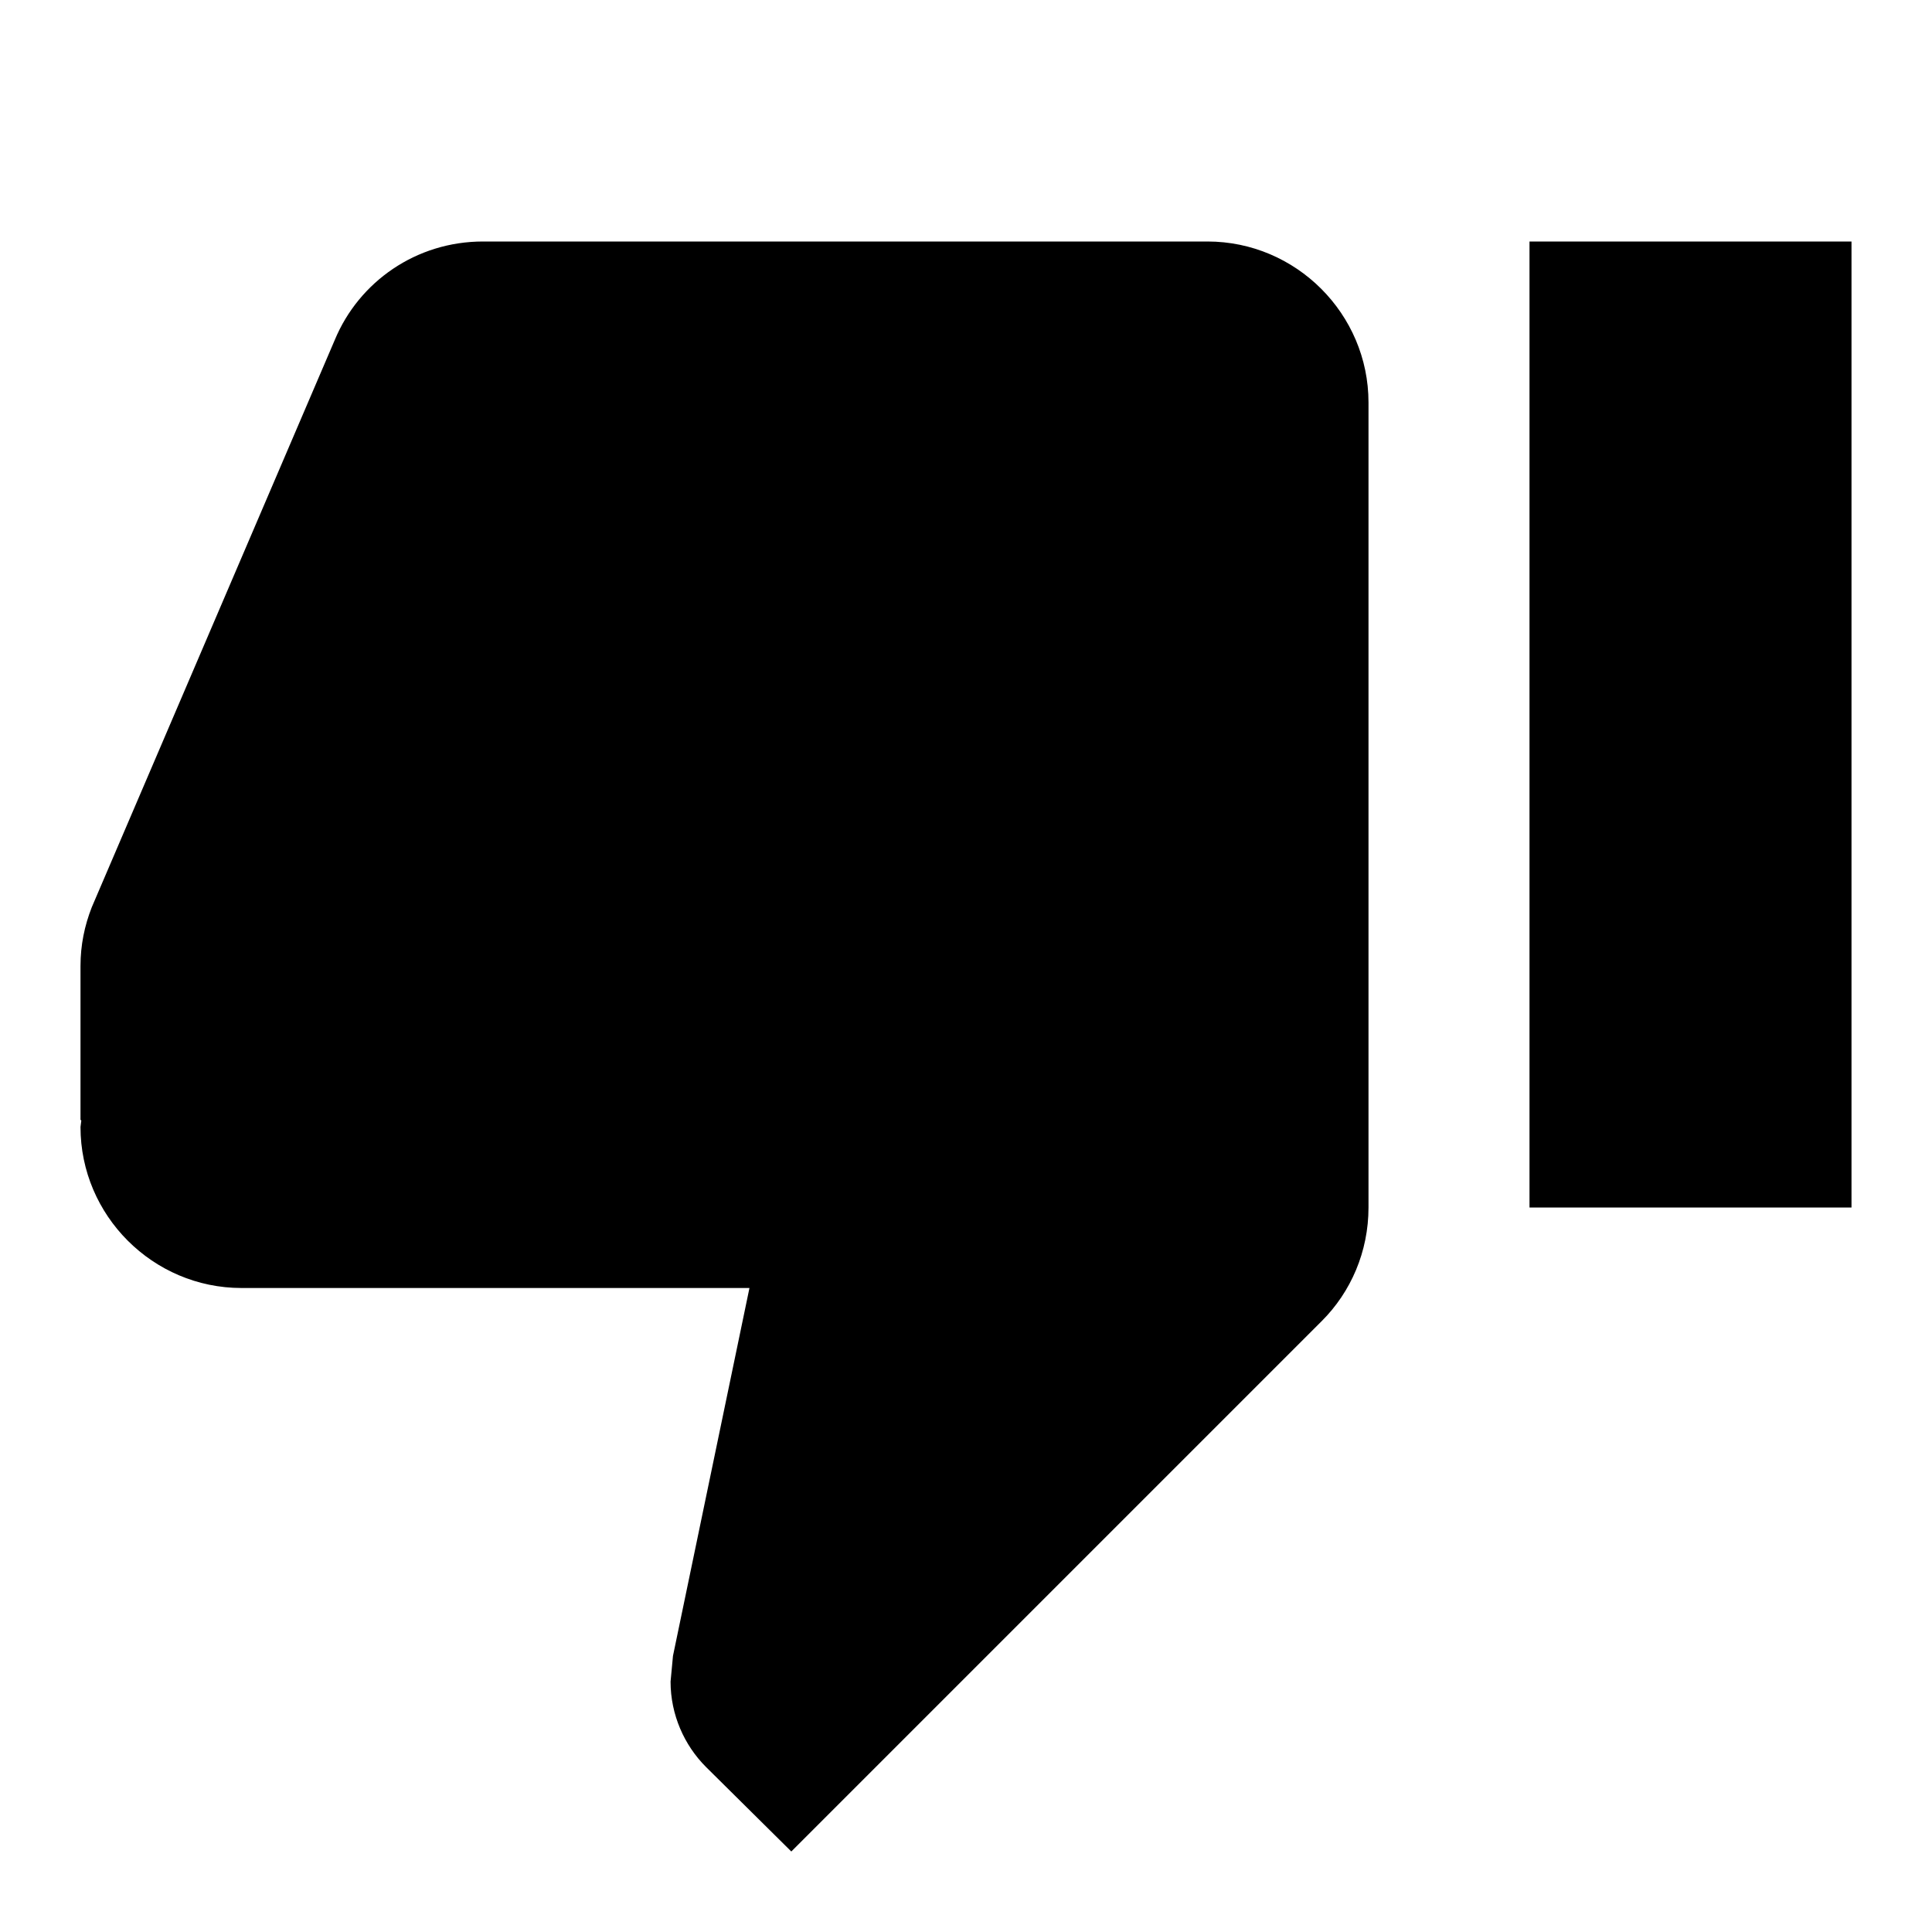
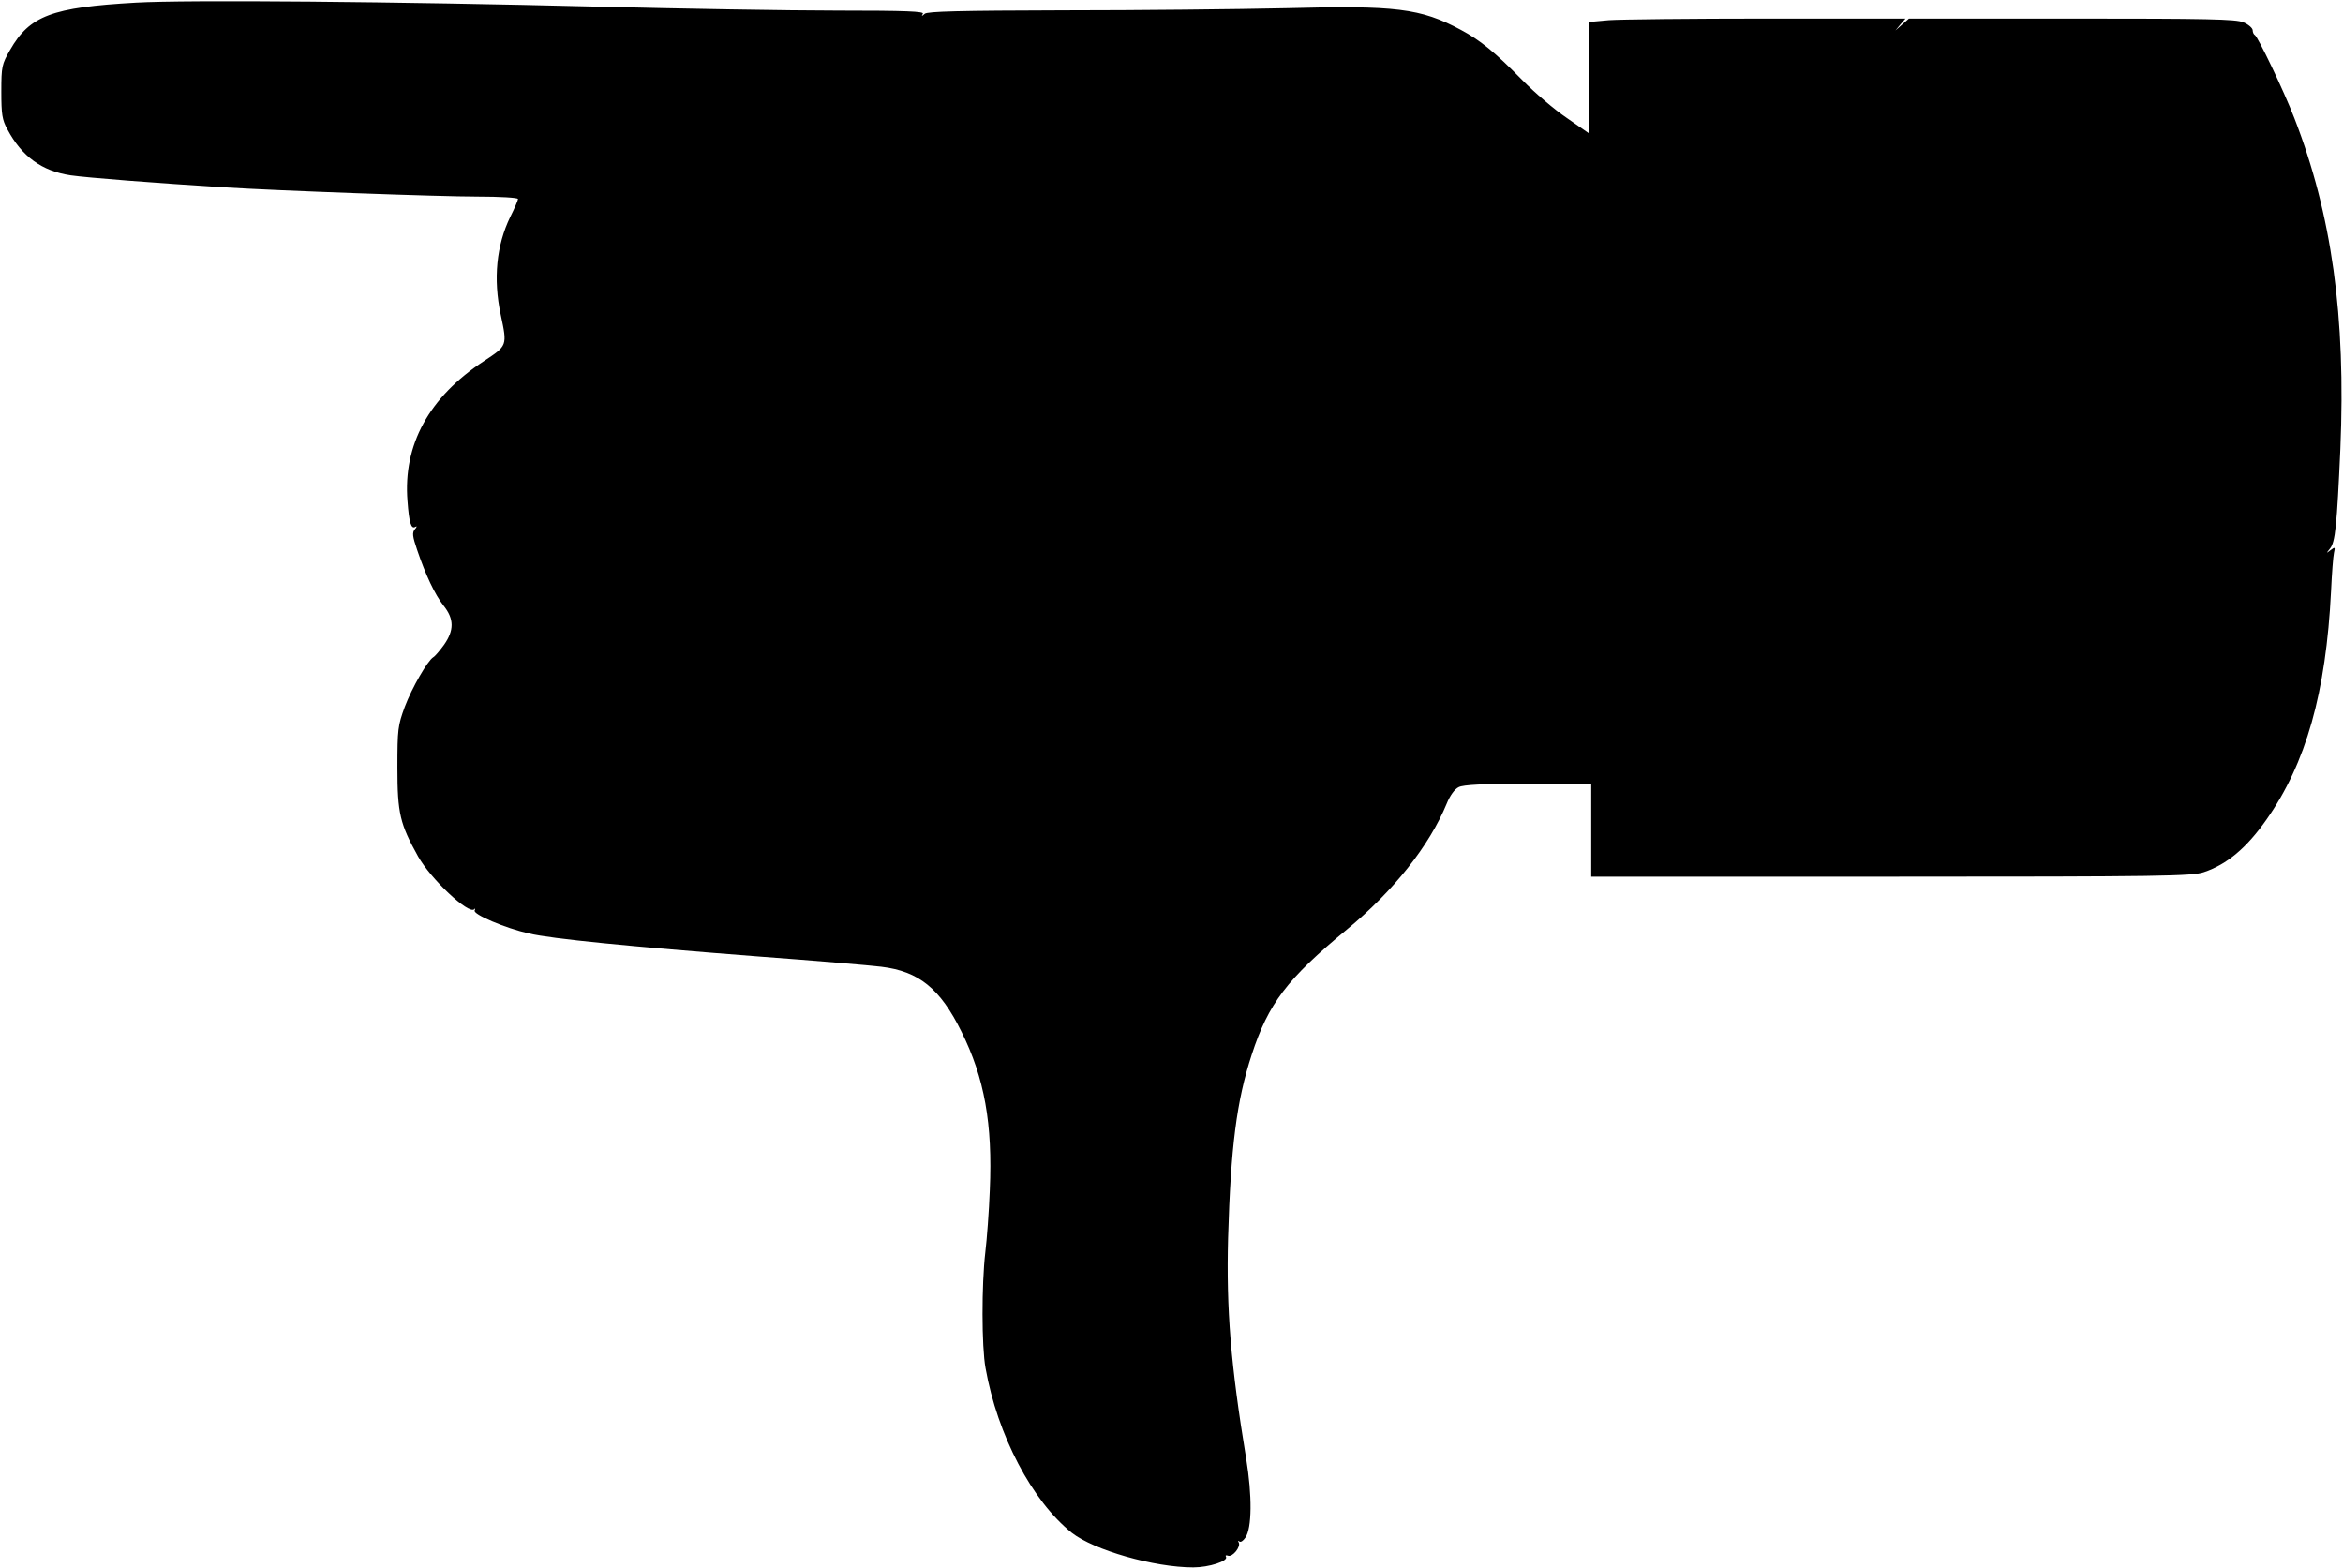
- <svg xmlns="http://www.w3.org/2000/svg" fill="#000000" height="24" viewBox="0 0 24 24" width="24">
-   <path d="M0 0h24v24H0z" fill="none" />
-   <path d="M15 3H6c-.83 0-1.54.5-1.84 1.22l-3.02 7.05c-.09.23-.14.47-.14.73v1.91l.01.01L1 14c0 1.1.9 2 2 2h6.31l-.95 4.57-.03.32c0 .41.17.79.44 1.06L9.83 23l6.59-6.59c.36-.36.58-.86.58-1.41V5c0-1.1-.9-2-2-2zm4 0v12h4V3h-4z" />
+ <svg xmlns="http://www.w3.org/2000/svg" version="1.0" width="882pt" height="590pt" viewBox="0 0 882 590" preserveAspectRatio="xMidYMid meet">
+   <g transform="translate(0,590) scale(0.1,-0.1)" fill="#000000" stroke="none">
+     <path d="M511 5890 c-316 -18 -399 -49 -473 -178 -31 -54 -33 -62 -33 -157 0 -85 3 -106 23 -142 54 -102 130 -157 238 -173 62 -9 319 -29 574 -45 207 -13 814 -35 958 -35 83 0 152 -4 152 -9 0 -5 -13 -35 -29 -67 -52 -107 -65 -233 -36 -369 25 -117 25 -116 -63 -174 -207 -136 -305 -315 -288 -527 6 -83 14 -107 30 -97 6 4 6 0 -2 -9 -11 -13 -9 -27 8 -77 32 -95 67 -169 100 -211 40 -50 40 -93 1 -148 -16 -22 -34 -43 -40 -46 -22 -14 -80 -115 -107 -186 -26 -71 -28 -84 -28 -230 0 -172 10 -212 78 -334 48 -85 189 -218 211 -199 4 5 5 3 2 -4 -9 -14 115 -67 205 -87 85 -20 380 -49 858 -86 217 -16 427 -34 467 -39 142 -17 222 -82 302 -244 87 -174 118 -348 107 -597 -3 -80 -11 -185 -17 -235 -14 -120 -14 -354 1 -435 45 -253 175 -500 325 -620 83 -65 310 -130 457 -130 59 0 133 24 123 40 -3 5 0 7 8 4 17 -6 49 34 40 50 -3 6 -3 8 2 4 5 -5 15 2 23 14 25 35 26 158 3 298 -58 353 -75 560 -68 830 10 342 32 516 89 690 63 193 133 285 358 471 176 145 311 316 376 474 12 30 30 55 45 62 17 9 93 13 262 13 l237 0 0 -175 0 -175 1128 0 c1024 0 1133 2 1178 17 87 29 161 91 236 198 149 212 224 478 243 860 3 66 8 131 11 144 5 22 4 23 -13 10 -17 -13 -17 -13 -2 6 20 24 26 87 39 375 21 499 -32 882 -173 1245 -40 104 -138 308 -149 313 -4 2 -8 10 -8 18 0 8 -16 22 -35 30 -29 12 -135 14 -647 14 l-612 0 -25 -22 -26 -23 19 23 19 22 -520 0 c-286 0 -554 -3 -596 -6 l-77 -7 0 -209 0 -209 -82 57 c-46 31 -121 95 -168 143 -104 106 -159 150 -230 188 -152 82 -246 93 -660 82 -179 -4 -555 -8 -836 -8 -393 -1 -513 -4 -523 -13 -11 -10 -13 -10 -7 0 6 9 -61 12 -321 12 -180 0 -589 7 -908 15 -753 19 -1540 26 -1734 15z" />
+   </g>
</svg>
